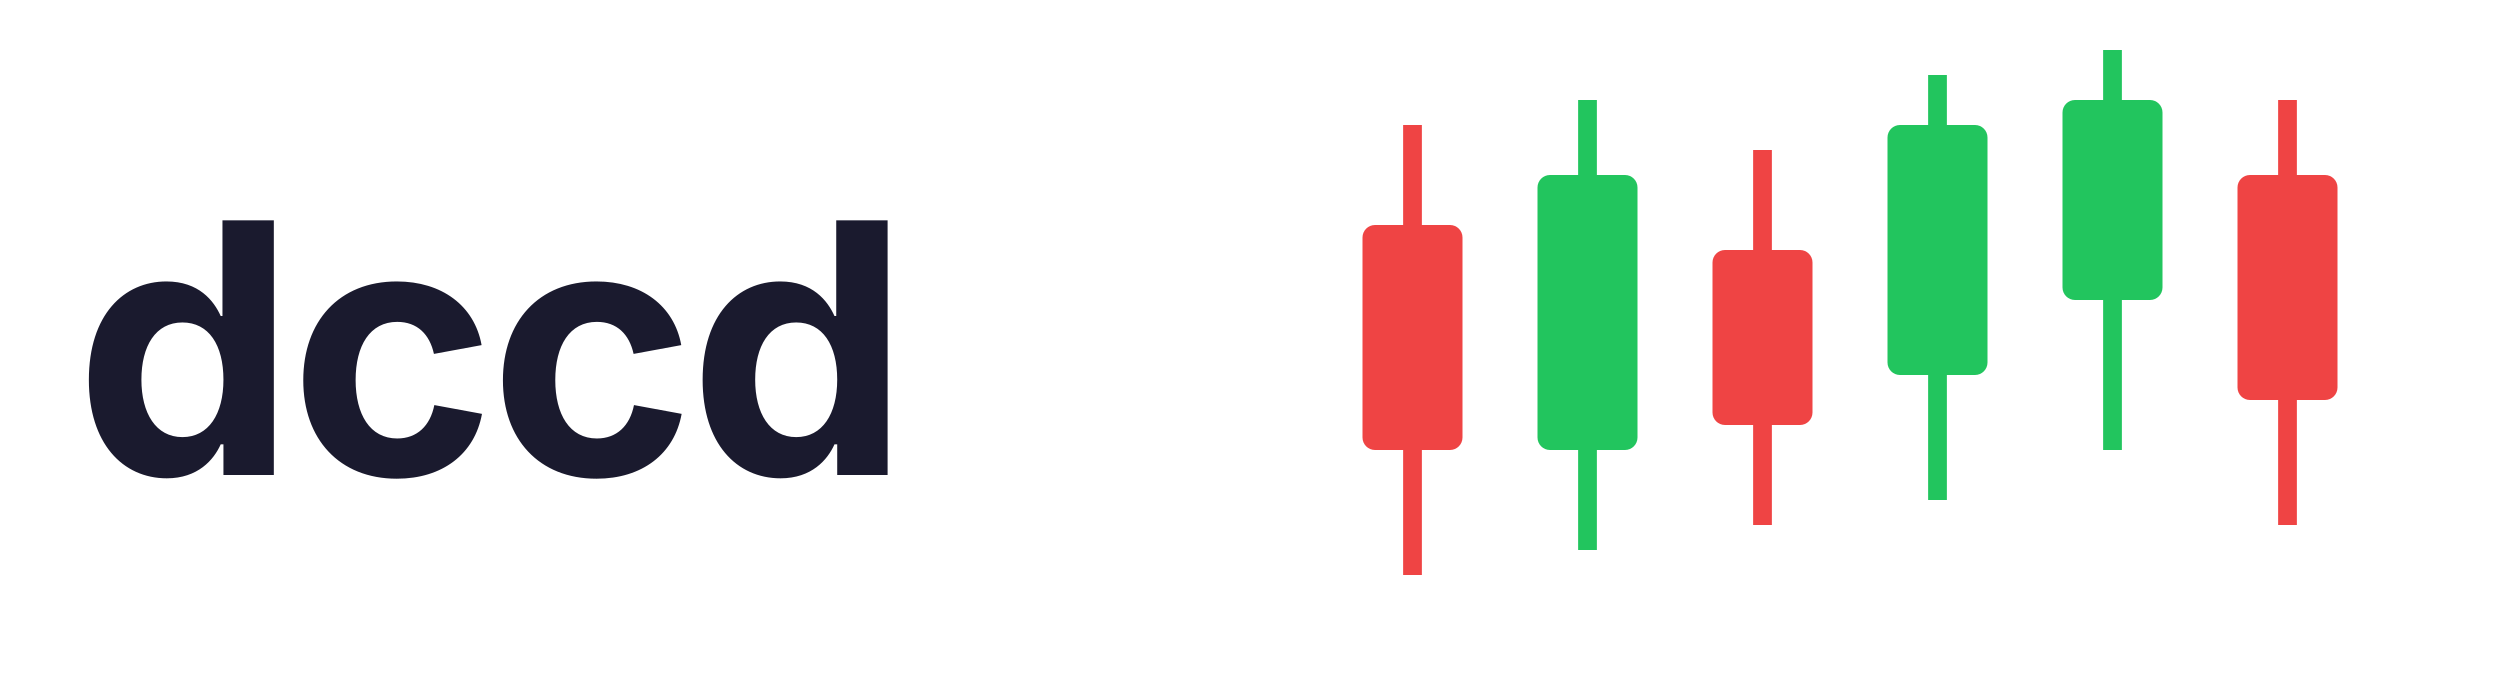
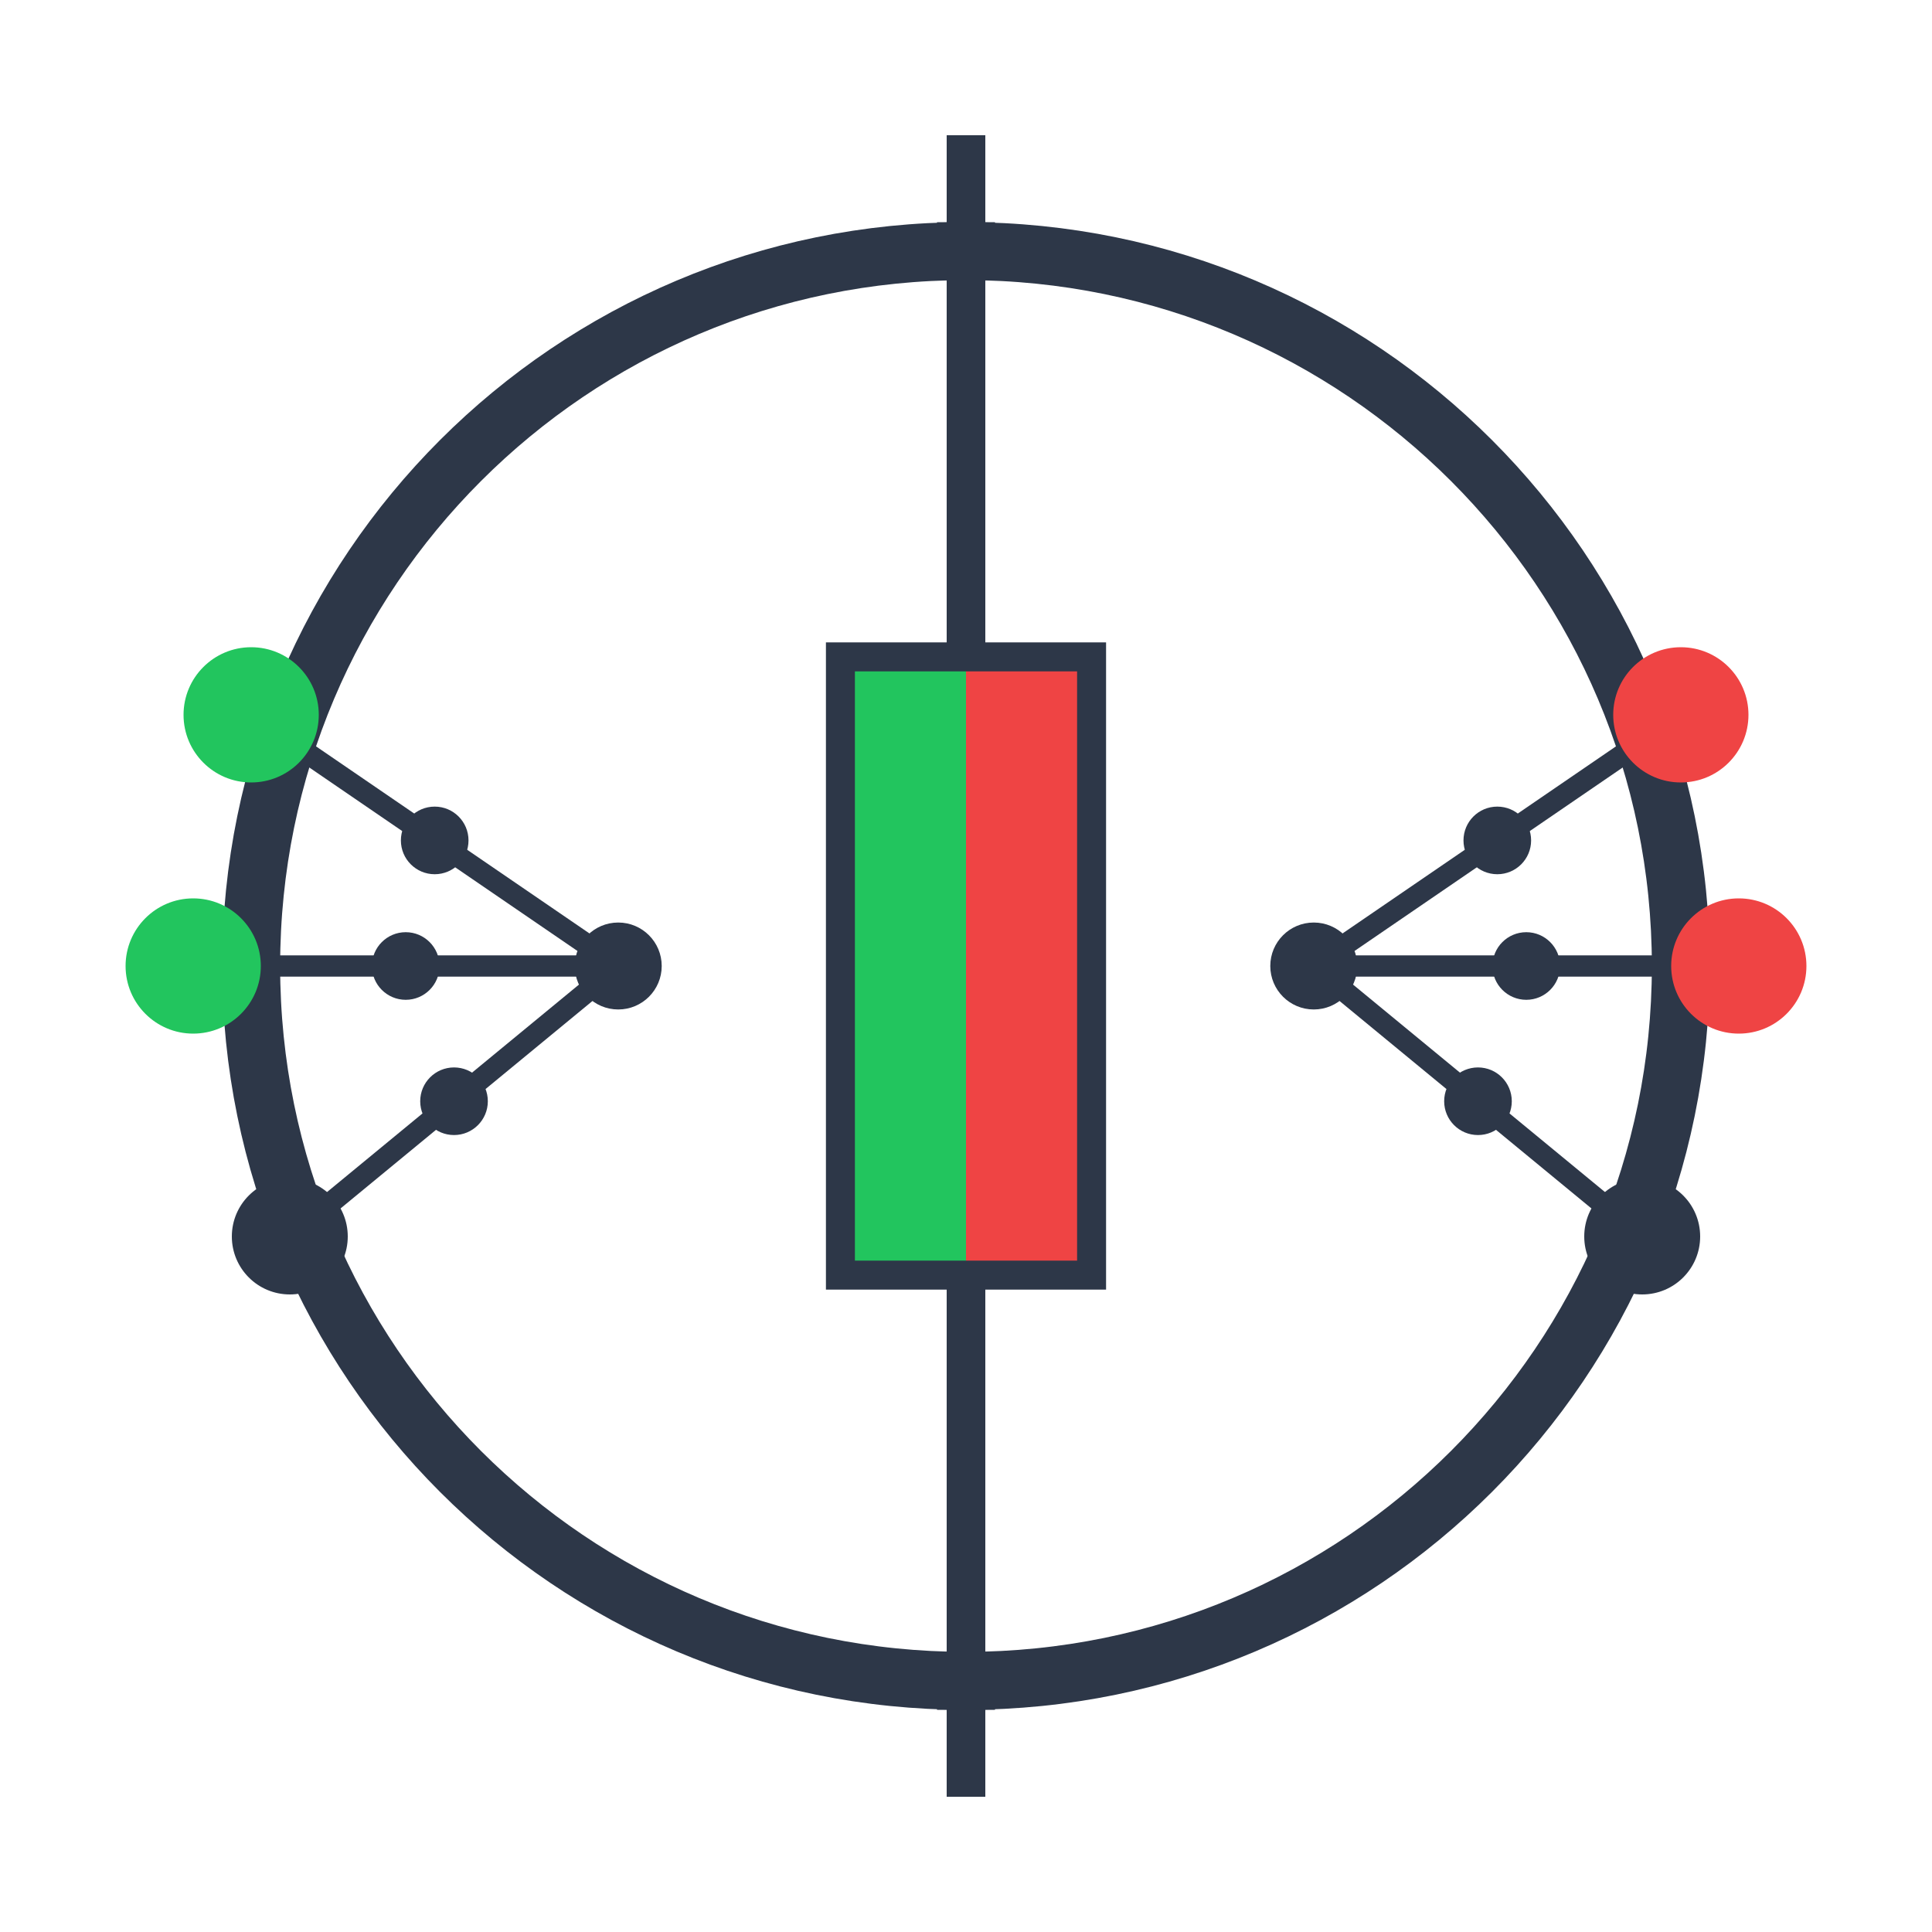
- <svg xmlns="http://www.w3.org/2000/svg" viewBox="0 0 200 56" width="200" height="56">
-   <text x="6" y="38" font-family="Inter, system-ui, sans-serif" font-size="28" font-weight="700" fill="#1a1a2e" letter-spacing="-0.5">dccd</text>
-   <line x1="113" y1="10" x2="113" y2="46" stroke="#ef4444" stroke-width="1.5" />
-   <rect x="109" y="18" width="8" height="18" fill="#ef4444" rx="1" />
-   <line x1="127" y1="8" x2="127" y2="44" stroke="#22c55e" stroke-width="1.5" />
-   <rect x="123" y="14" width="8" height="22" fill="#22c55e" rx="1" />
-   <line x1="141" y1="12" x2="141" y2="42" stroke="#ef4444" stroke-width="1.5" />
-   <rect x="137" y="20" width="8" height="14" fill="#ef4444" rx="1" />
-   <line x1="155" y1="6" x2="155" y2="40" stroke="#22c55e" stroke-width="1.5" />
-   <rect x="151" y="10" width="8" height="20" fill="#22c55e" rx="1" />
-   <line x1="169" y1="4" x2="169" y2="36" stroke="#22c55e" stroke-width="1.5" />
-   <rect x="165" y="8" width="8" height="16" fill="#22c55e" rx="1" />
-   <line x1="183" y1="8" x2="183" y2="42" stroke="#ef4444" stroke-width="1.5" />
-   <rect x="179" y="14" width="8" height="18" fill="#ef4444" rx="1" />
+ <svg xmlns="http://www.w3.org/2000/svg" viewBox="0 0 200 200" width="160" height="160">
+   <line x1="100" y1="14" x2="100" y2="186" stroke="#2d3748" stroke-width="4" stroke-linecap="butt" />
+   <rect x="87" y="68" width="13" height="64" fill="#22c55e" />
+   <rect x="100" y="68" width="13" height="64" fill="#ef4444" />
+   <rect x="87" y="68" width="26" height="64" fill="none" stroke="#2d3748" stroke-width="3" />
+   <path d="M 100,26 A 60,60 0 0,0 100,174" fill="none" stroke="#2d3748" stroke-width="6" stroke-linecap="square" />
+   <path d="M 100,26 A 60,60 0 0,1 100,174" fill="none" stroke="#2d3748" stroke-width="6" stroke-linecap="square" />
+   <circle cx="64" cy="100" r="4.5" fill="#2d3748" />
+   <line x1="64" y1="100" x2="26" y2="74" stroke="#2d3748" stroke-width="2.2" />
+   <line x1="64" y1="100" x2="20" y2="100" stroke="#2d3748" stroke-width="2.2" />
+   <line x1="64" y1="100" x2="30" y2="128" stroke="#2d3748" stroke-width="2.2" />
+   <circle cx="45" cy="87" r="3.5" fill="#2d3748" />
+   <circle cx="42" cy="100" r="3.5" fill="#2d3748" />
+   <circle cx="47" cy="114" r="3.5" fill="#2d3748" />
+   <circle cx="26" cy="74" r="7" fill="#22c55e" />
+   <circle cx="20" cy="100" r="7" fill="#22c55e" />
+   <circle cx="30" cy="128" r="6" fill="#2d3748" />
+   <circle cx="136" cy="100" r="4.5" fill="#2d3748" />
+   <line x1="136" y1="100" x2="174" y2="74" stroke="#2d3748" stroke-width="2.2" />
+   <line x1="136" y1="100" x2="180" y2="100" stroke="#2d3748" stroke-width="2.2" />
+   <line x1="136" y1="100" x2="170" y2="128" stroke="#2d3748" stroke-width="2.2" />
+   <circle cx="155" cy="87" r="3.5" fill="#2d3748" />
+   <circle cx="158" cy="100" r="3.5" fill="#2d3748" />
+   <circle cx="153" cy="114" r="3.5" fill="#2d3748" />
+   <circle cx="174" cy="74" r="7" fill="#ef4444" />
+   <circle cx="180" cy="100" r="7" fill="#ef4444" />
+   <circle cx="170" cy="128" r="6" fill="#2d3748" />
</svg>
